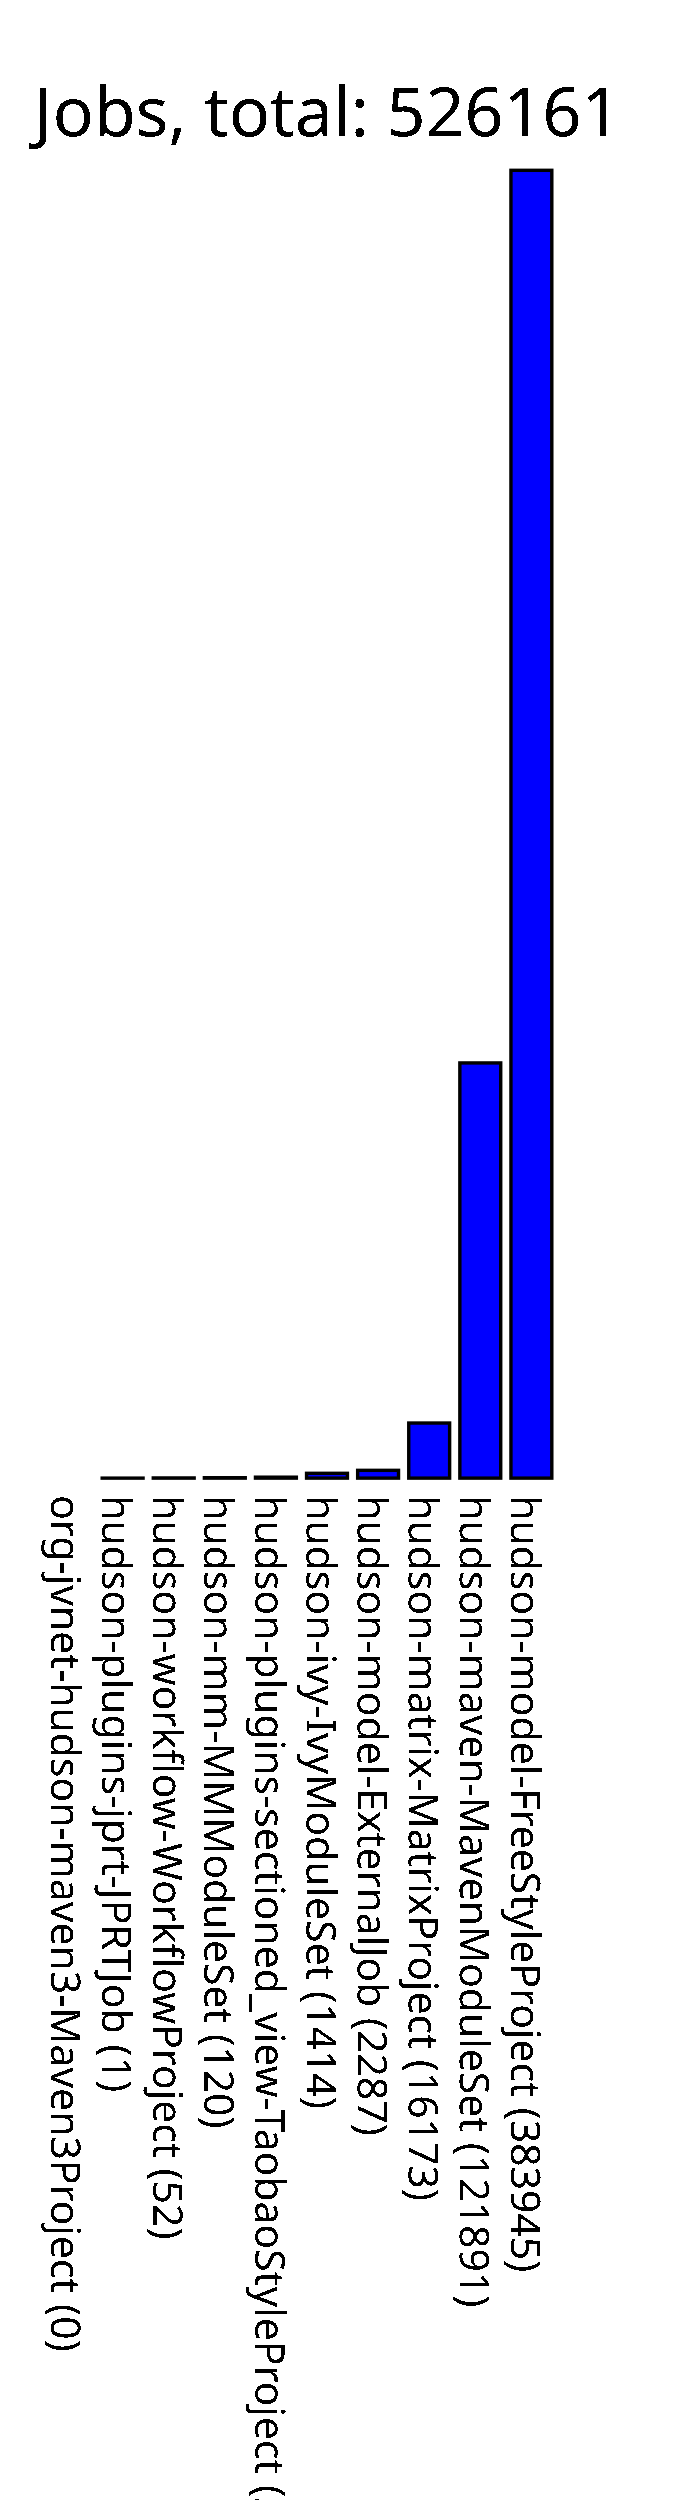
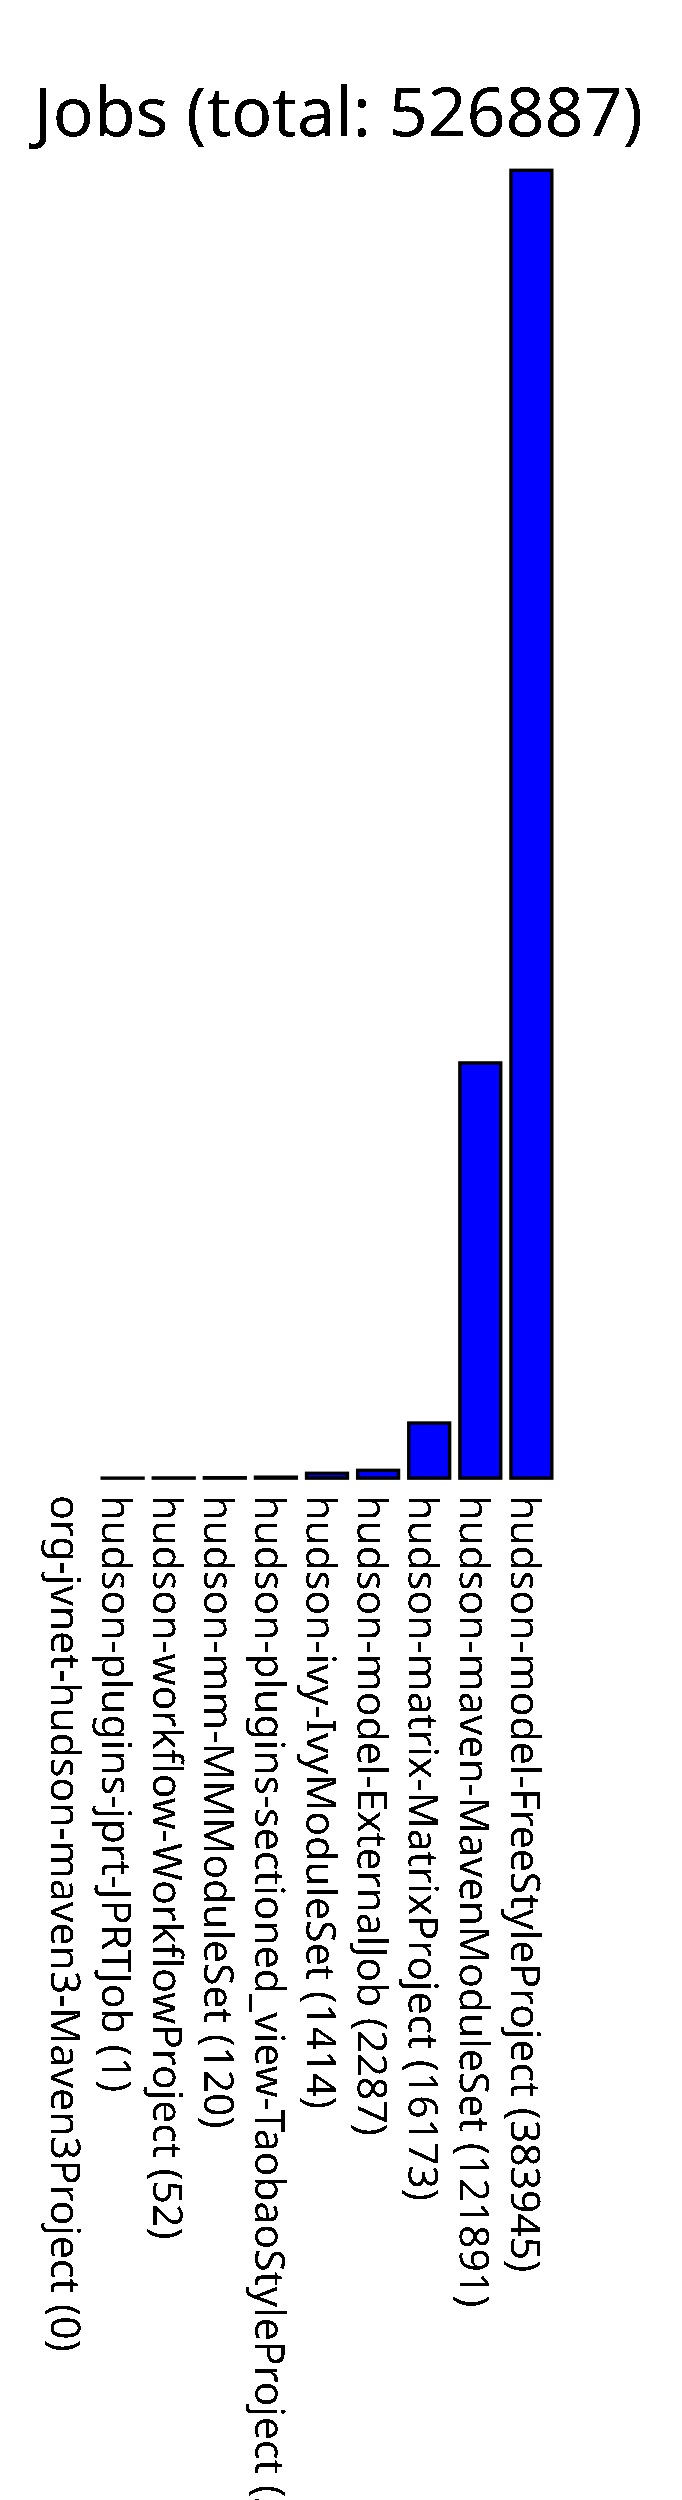
<svg xmlns="http://www.w3.org/2000/svg" version="1.1" preserveAspectRatio="none" viewBox="0 0 200 733.945">
  <rect fill="blue" height="0" stroke="black" width="12" x="15" y="433.945" />
  <text x="15" y="438.945" font-family="Tahoma" font-size="12" transform="rotate(90 15,438.945)" text-rendering="optimizeSpeed" fill="#000000;">org-jvnet-hudson-maven3-Maven3Project (0)</text>
  <rect fill="blue" height="0.001" stroke="black" width="12" x="30" y="433.944" />
  <text x="30" y="438.945" font-family="Tahoma" font-size="12" transform="rotate(90 30,438.945)" text-rendering="optimizeSpeed" fill="#000000;">hudson-plugins-jprt-JPRTJob (1)</text>
  <rect fill="blue" height="0.052" stroke="black" width="12" x="45" y="433.893" />
  <text x="45" y="438.945" font-family="Tahoma" font-size="12" transform="rotate(90 45,438.945)" text-rendering="optimizeSpeed" fill="#000000;">hudson-workflow-WorkflowProject (52)</text>
  <rect fill="blue" height="0.12" stroke="black" width="12" x="60" y="433.825" />
  <text x="60" y="438.945" font-family="Tahoma" font-size="12" transform="rotate(90 60,438.945)" text-rendering="optimizeSpeed" fill="#000000;">hudson-mm-MMModuleSet (120)</text>
  <rect fill="blue" height="0.278" stroke="black" width="12" x="75" y="433.667" />
  <text x="75" y="438.945" font-family="Tahoma" font-size="12" transform="rotate(90 75,438.945)" text-rendering="optimizeSpeed" fill="#000000;">hudson-plugins-sectioned_view-TaobaoStyleProject (278)</text>
  <rect fill="blue" height="1.414" stroke="black" width="12" x="90" y="432.531" />
  <text x="90" y="438.945" font-family="Tahoma" font-size="12" transform="rotate(90 90,438.945)" text-rendering="optimizeSpeed" fill="#000000;">hudson-ivy-IvyModuleSet (1414)</text>
  <rect fill="blue" height="2.287" stroke="black" width="12" x="105" y="431.658" />
  <text x="105" y="438.945" font-family="Tahoma" font-size="12" transform="rotate(90 105,438.945)" text-rendering="optimizeSpeed" fill="#000000;">hudson-model-ExternalJob (2287)</text>
  <rect fill="blue" height="16.173" stroke="black" width="12" x="120" y="417.772" />
  <text x="120" y="438.945" font-family="Tahoma" font-size="12" transform="rotate(90 120,438.945)" text-rendering="optimizeSpeed" fill="#000000;">hudson-matrix-MatrixProject (16173)</text>
  <rect fill="blue" height="121.891" stroke="black" width="12" x="135" y="312.054" />
  <text x="135" y="438.945" font-family="Tahoma" font-size="12" transform="rotate(90 135,438.945)" text-rendering="optimizeSpeed" fill="#000000;">hudson-maven-MavenModuleSet (121891)</text>
  <rect fill="blue" height="383.945" stroke="black" width="12" x="150" y="50.000" />
  <text x="150" y="438.945" font-family="Tahoma" font-size="12" transform="rotate(90 150,438.945)" text-rendering="optimizeSpeed" fill="#000000;">hudson-model-FreeStyleProject (383945)</text>
-   <text x="10" y="40" font-family="Tahoma" font-size="20" text-rendering="optimizeSpeed" fill="#000000;">Jobs, total: 526161</text>
+   <text x="10" y="40" font-family="Tahoma" font-size="20" text-rendering="optimizeSpeed" fill="#000000;">Jobs (total: 526887)</text>
</svg>
